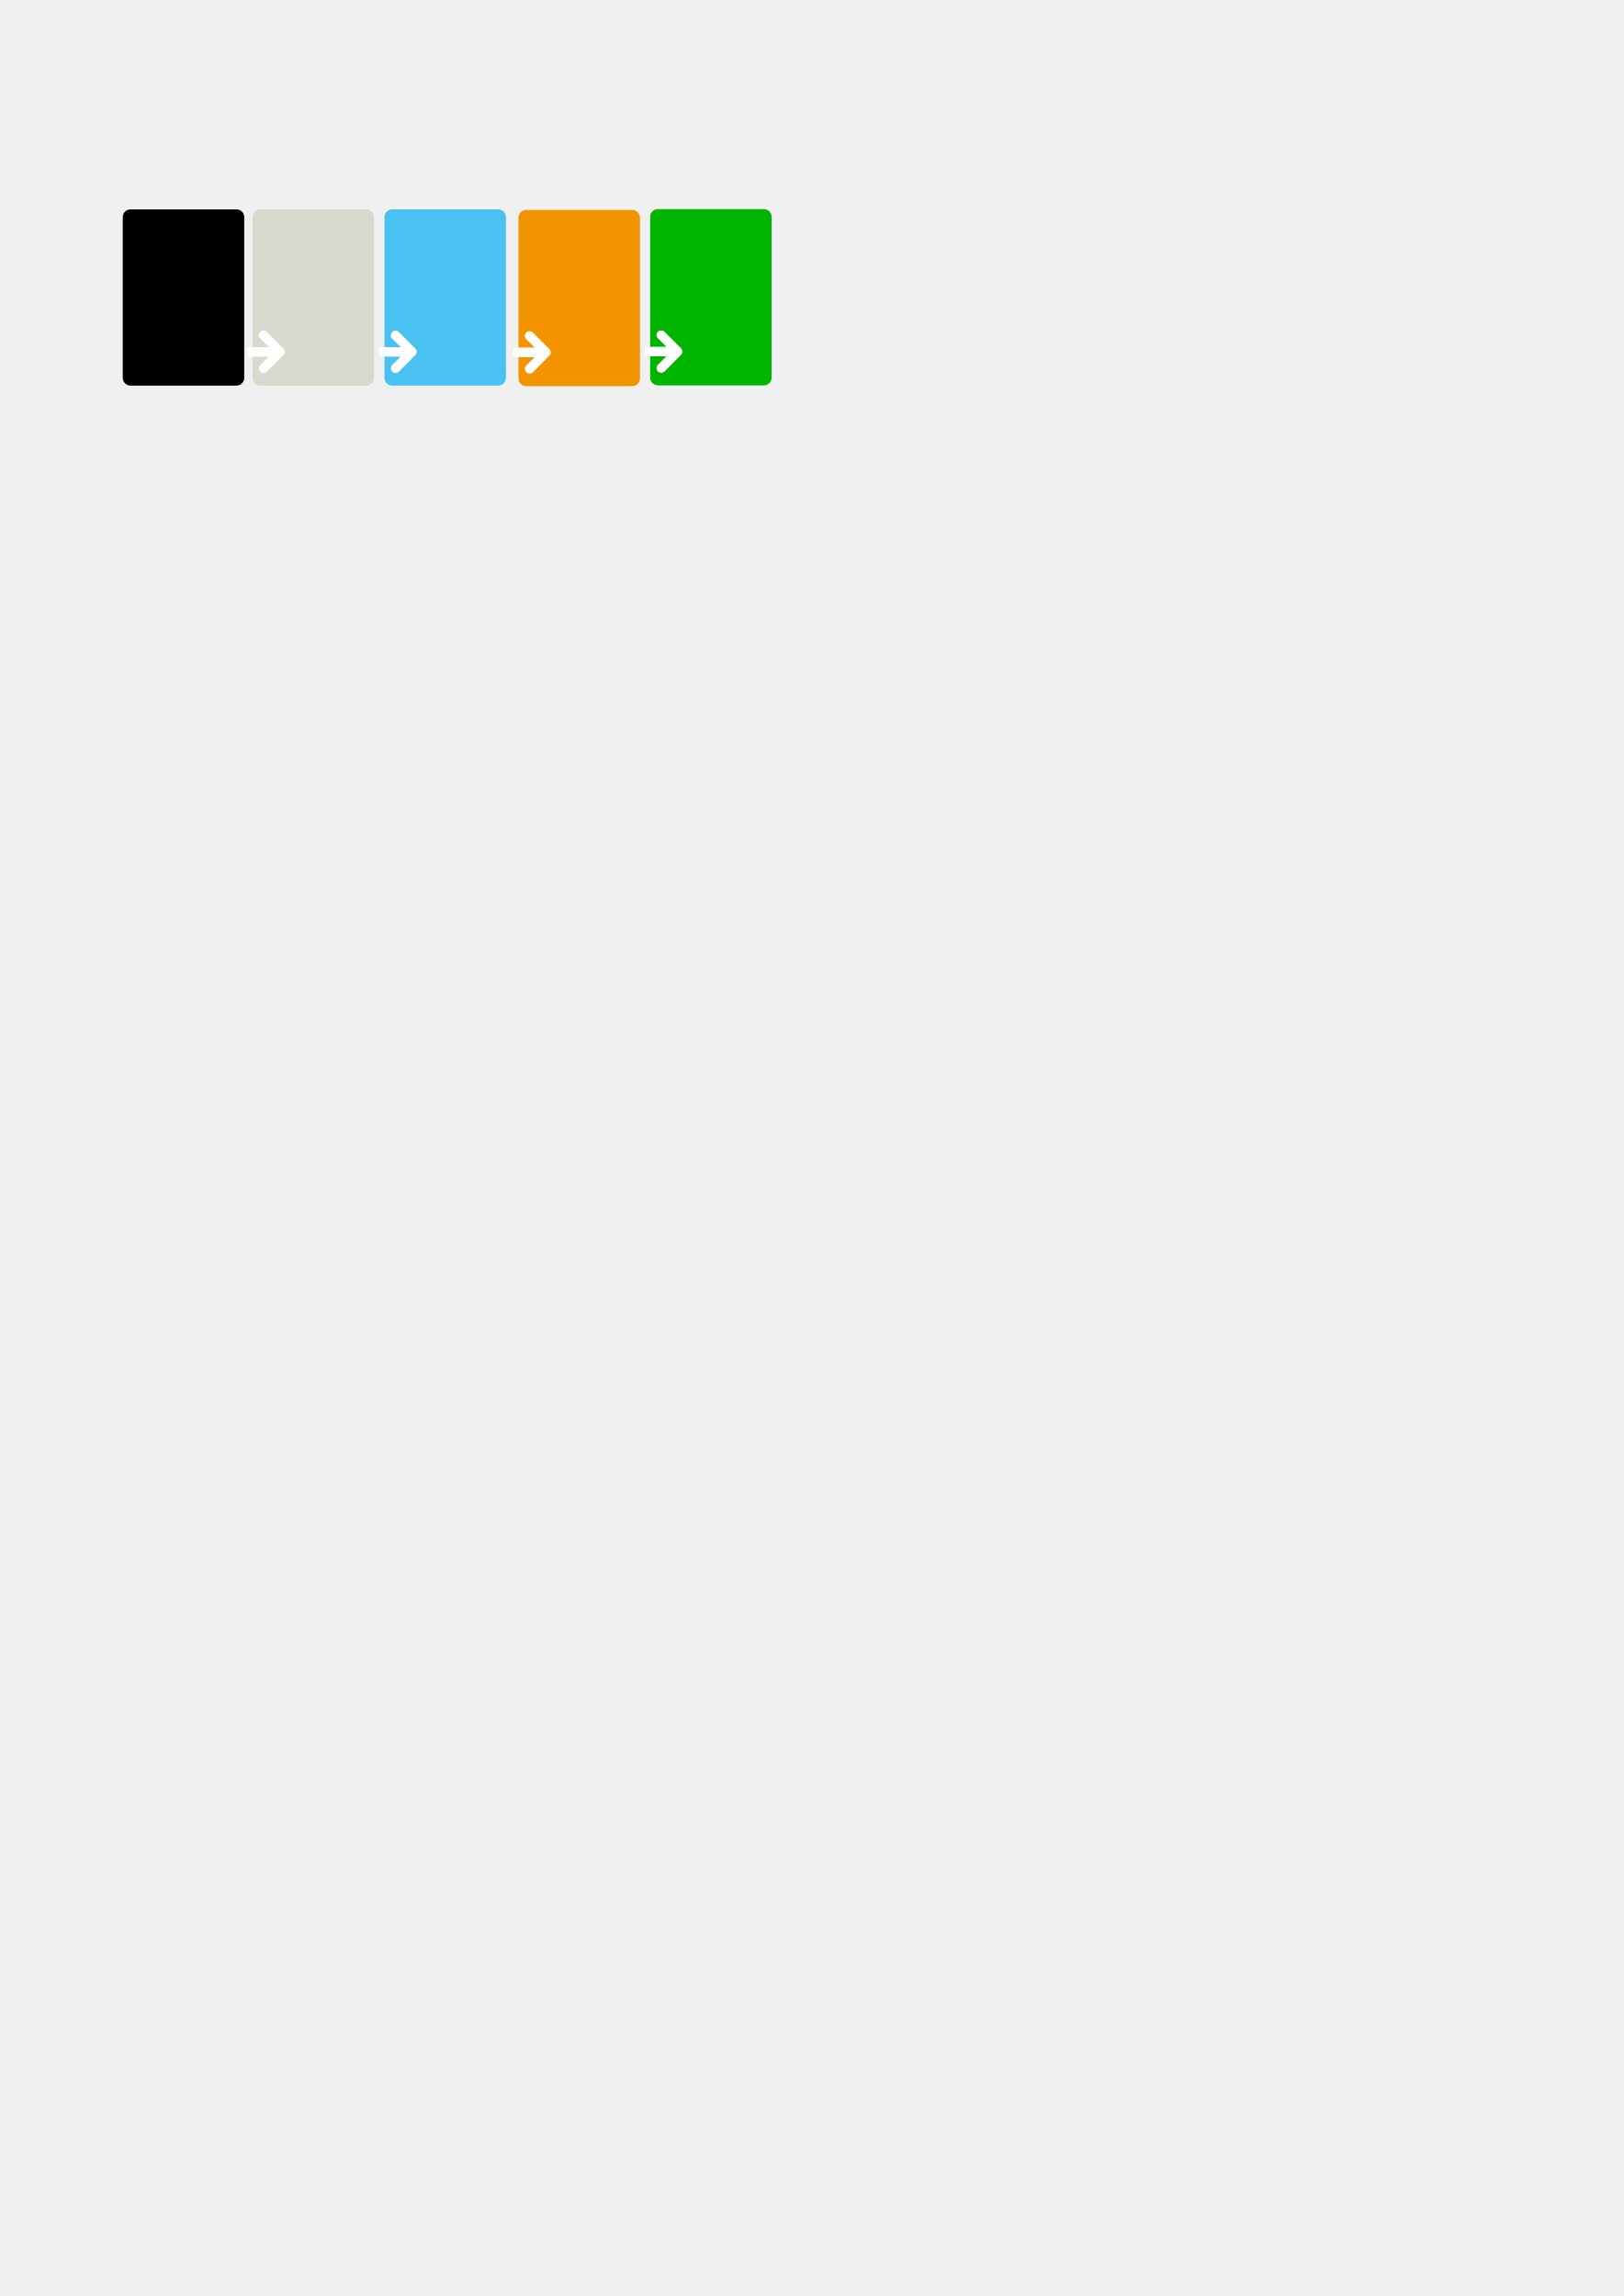
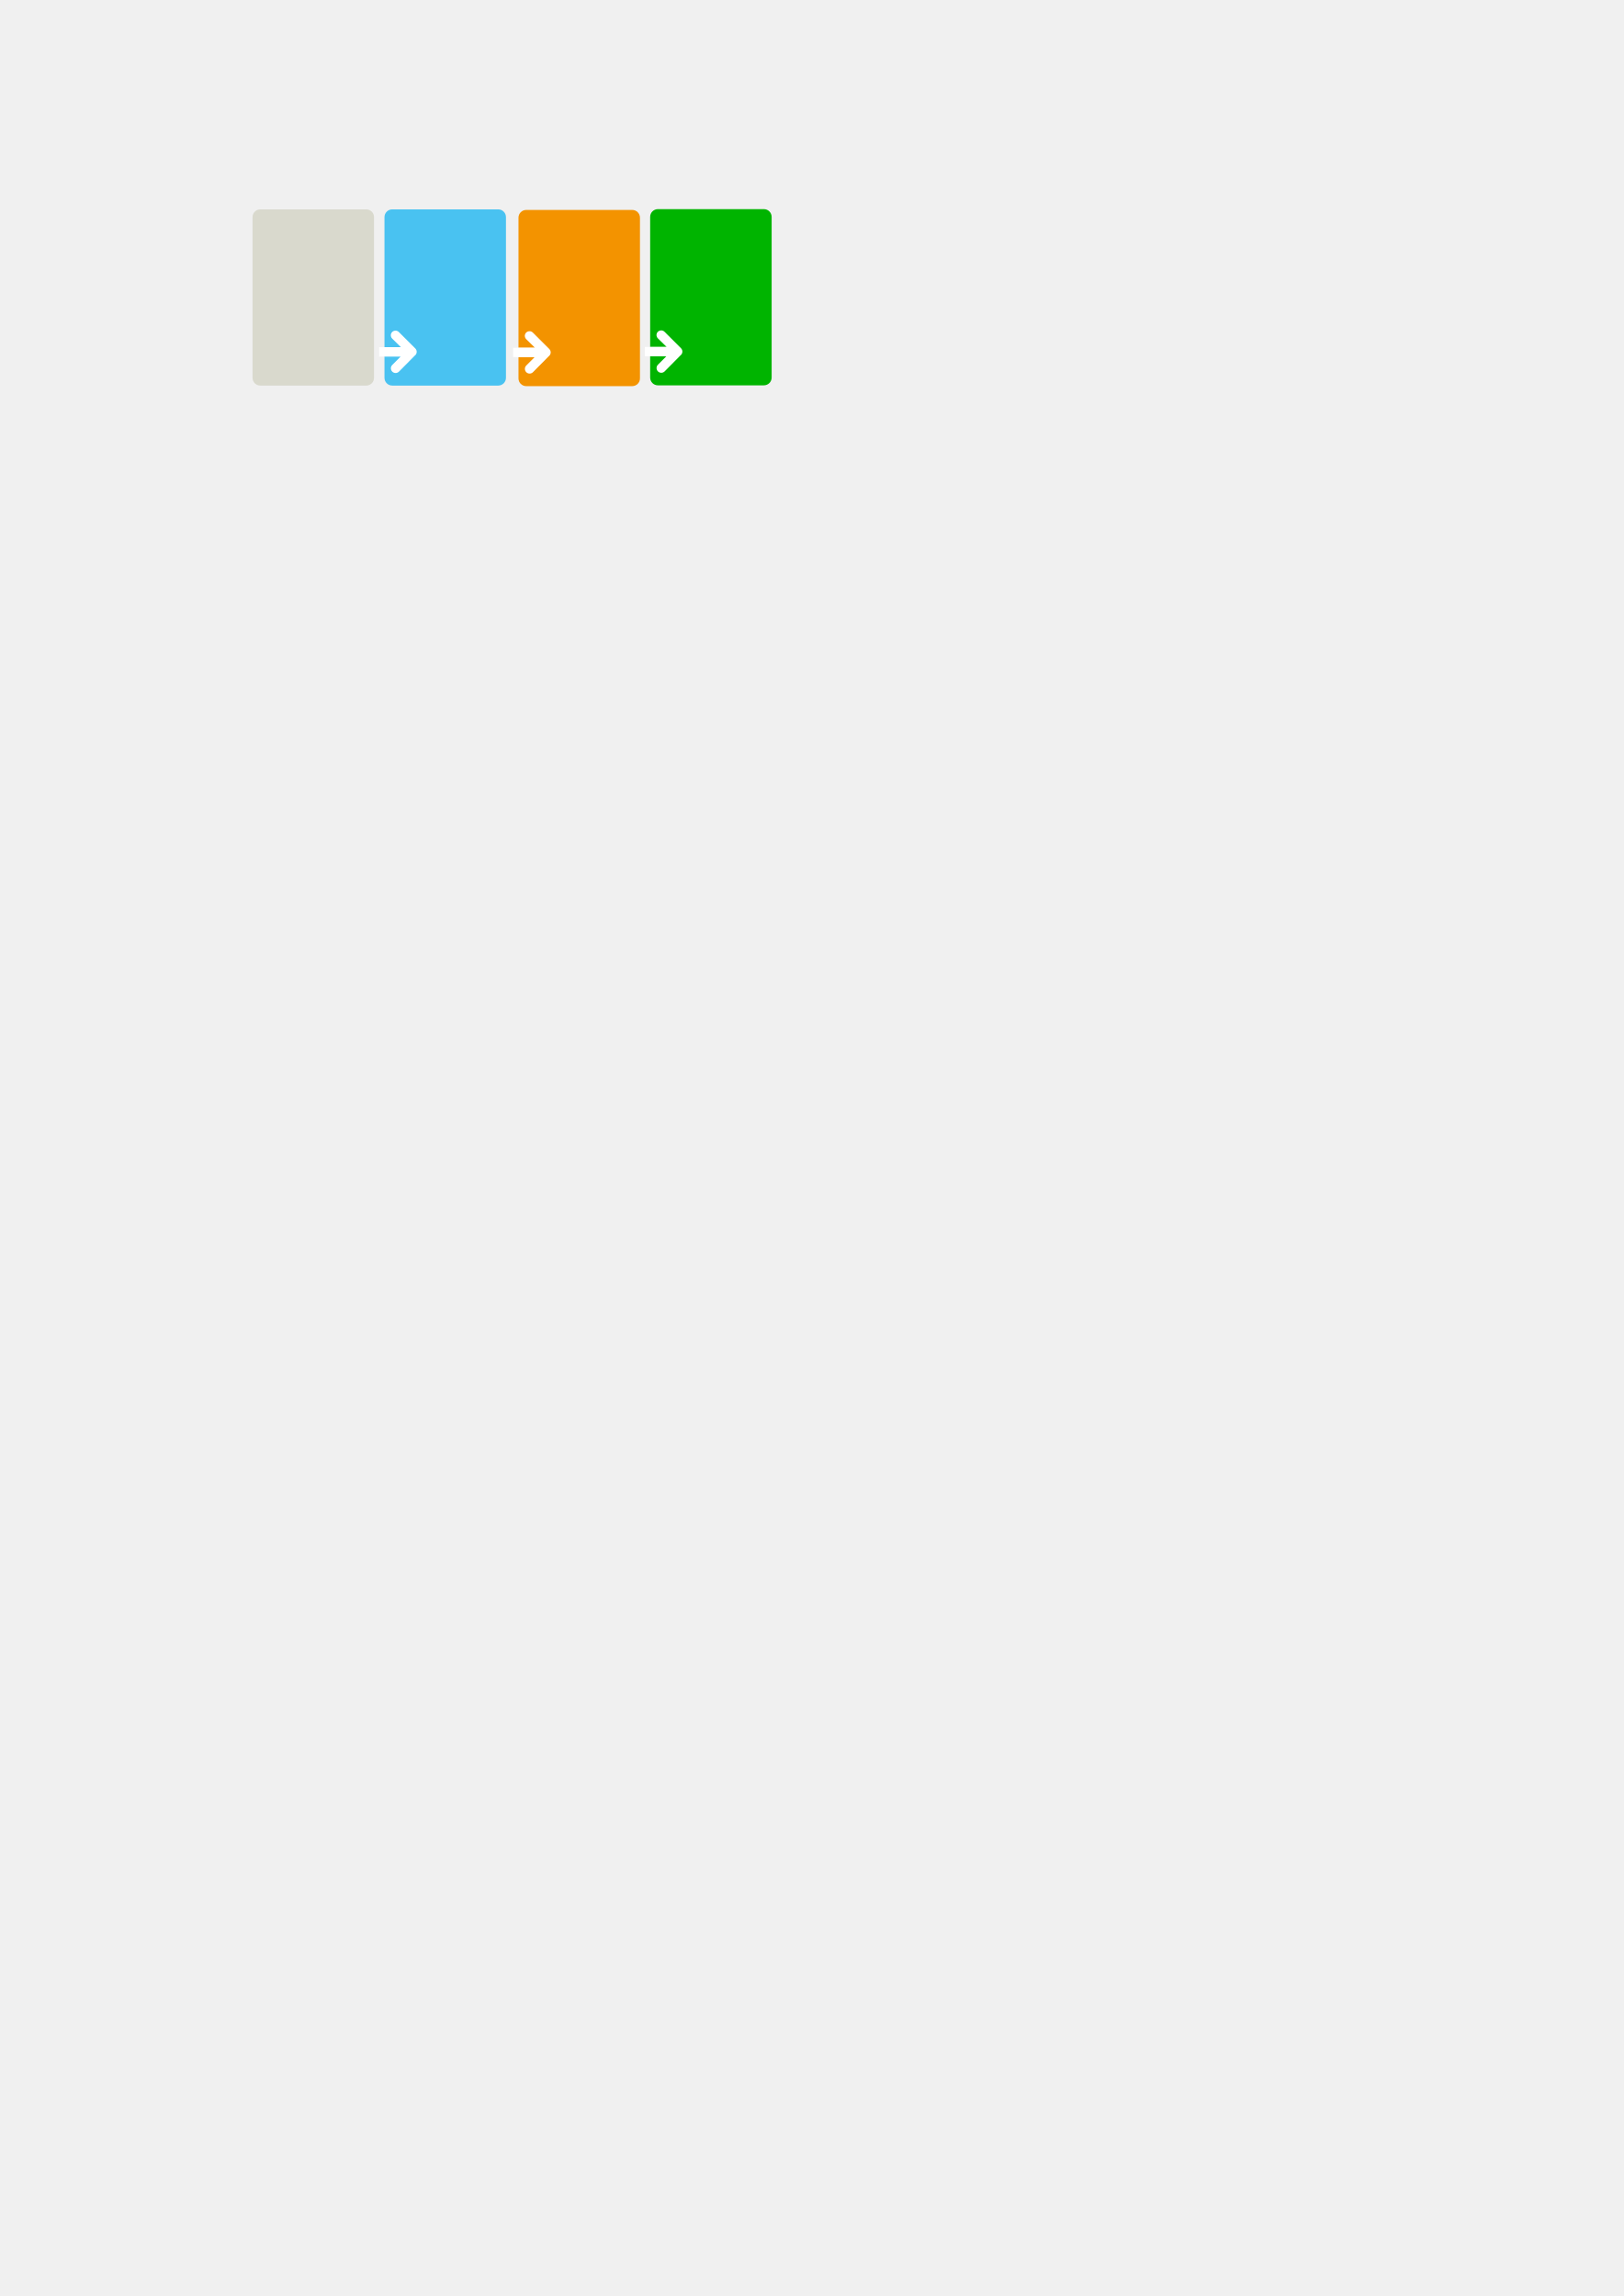
<svg xmlns="http://www.w3.org/2000/svg" width="210mm" height="297mm" id="svg1901" version="1.1">
  <defs id="defs1903">
    <marker id="marker18095" orient="auto" markerHeight="5.745" markerWidth="4.63">
      <g id="g11064" transform="matrix(0.5,0,0,0.5,-185.643,-257.1966)">
        <path id="path11050" d="M 370,508.656 C 369.139,508.715 368.391,509.278 368.094,510.094 C 367.824,510.836 368.036,511.629 368.531,512.219 L 366.781,512.219 C 366.739,512.214 366.699,512.221 366.656,512.219 L 366.656,516.594 L 366.781,516.594 L 368.531,516.594 C 367.852,517.453 367.834,518.709 368.625,519.5 C 369.476,520.351 370.899,520.351 371.75,519.5 L 375.094,516.125 C 375.127,516.096 375.158,516.064 375.188,516.031 C 375.22,516.012 375.251,515.991 375.281,515.969 C 375.282,515.968 375.5,515.688 375.5,515.688 C 375.5,515.687 375.493,515.643 375.5,515.625 C 375.501,515.622 375.53,515.628 375.531,515.625 C 375.57,515.573 375.582,515.573 375.625,515.5 C 375.762,515.265 375.792,515.128 375.781,515.156 C 375.818,515.065 375.8,515.044 375.812,515 C 375.823,514.99 375.834,514.979 375.844,514.969 C 375.904,514.745 375.932,514.452 375.906,514.188 C 375.893,513.984 375.847,513.89 375.844,513.875 C 375.844,513.865 375.844,513.854 375.844,513.844 C 375.87,513.941 375.859,513.86 375.75,513.594 C 375.698,513.463 375.66,513.374 375.625,513.312 C 375.573,513.223 375.492,513.05 375.281,512.844 L 371.75,509.312 C 371.294,508.826 370.665,508.601 370,508.656 z" style="fill:#ffffff;fill-opacity:1;fill-rule:evenodd;stroke:none;stroke-width:2;stroke-linecap:round;stroke-linejoin:round;stroke-miterlimit:4;stroke-opacity:1" />
        <path id="path11035" d="M 366.656,515.406 L 371.281,515.406 L 369.469,517.219 C 369.072,517.616 369.072,518.259 369.469,518.656 C 369.866,519.053 370.509,519.053 370.906,518.656 L 374.344,515.188 L 374.438,515.125 C 374.443,515.119 374.432,515.1 374.438,515.094 C 374.493,515.037 374.553,514.977 374.594,514.906 C 374.622,514.857 374.637,514.802 374.656,514.75 C 374.669,514.719 374.678,514.688 374.688,514.656 C 374.719,514.54 374.73,514.431 374.719,514.312 C 374.715,514.255 374.701,514.213 374.688,514.156 C 374.677,514.116 374.672,514.071 374.656,514.031 C 374.64,513.99 374.616,513.945 374.594,513.906 C 374.548,513.828 374.5,513.749 374.438,513.688 L 370.906,510.156 C 370.697,509.933 370.398,509.818 370.094,509.844 C 369.699,509.871 369.354,510.128 369.219,510.5 C 369.084,510.872 369.183,511.288 369.469,511.562 L 371.344,513.406 L 366.656,513.406" style="fill:#49c2f1;fill-opacity:1;fill-rule:evenodd;stroke:none;stroke-width:2;stroke-linecap:round;stroke-linejoin:round;stroke-miterlimit:4;stroke-dasharray:none;stroke-opacity:1" />
      </g>
    </marker>
    <marker orient="auto" refY="0.0" refX="0.0" id="TriangleOutL" style="overflow:visible">
      <path id="path3520" d="M 5.77,0.0 L -2.88,5.0 L -2.88,-5.0 L 5.77,0.0 z " style="fill-rule:evenodd;stroke:#000000;stroke-width:1.0pt;marker-start:none" transform="scale(0.8)" />
    </marker>
    <linearGradient id="linearGradient3503">
      <stop style="stop-color:#37ff40;stop-opacity:0.536;" offset="0" id="stop3505" />
      <stop style="stop-color:#ffe0e0;stop-opacity:1;" offset="1" id="stop3507" />
    </linearGradient>
    <marker orient="auto" refY="0" refX="0" id="Arrow2Lstart" style="overflow:visible">
      <path id="path6743" style="font-size:12px;fill-rule:evenodd;stroke-width:0.625;stroke-linejoin:round" d="M 8.719,4.034 L -2.207,0.016 L 8.719,-4.002 C 6.973,-1.63 6.983,1.616 8.719,4.034 z " transform="matrix(1.1,0,0,1.1,1.1,0)" />
    </marker>
    <linearGradient id="linearGradient19816">
      <stop id="stop19818" offset="0" style="stop-color:#ffffff;stop-opacity:1;" />
      <stop id="stop19820" offset="1" style="stop-color:#e7e790;stop-opacity:1;" />
    </linearGradient>
    <linearGradient id="linearGradient11516">
      <stop id="stop11518" offset="0" style="stop-color:#ffffff;stop-opacity:1" />
      <stop id="stop11520" offset="1" style="stop-color:#a090e7;stop-opacity:1" />
    </linearGradient>
    <linearGradient id="linearGradient11508">
      <stop id="stop11510" offset="0" style="stop-color:#ffffff;stop-opacity:1;" />
      <stop id="stop11512" offset="1" style="stop-color:#e27979;stop-opacity:1" />
    </linearGradient>
    <linearGradient id="linearGradient3286">
      <stop style="stop-color:#ffffff;stop-opacity:1;" offset="0" id="stop3288" />
      <stop style="stop-color:#79e291;stop-opacity:1;" offset="1" id="stop3290" />
    </linearGradient>
    <marker orient="auto" refY="0" refX="0" id="Arrow2Lend" style="overflow:visible">
      <path id="path16811" style="font-size:12px;fill-rule:evenodd;stroke-width:0.625;stroke-linejoin:round" d="M 8.719,4.034 L -2.207,0.016 L 8.719,-4.002 C 6.973,-1.63 6.983,1.616 8.719,4.034 z " transform="matrix(-1.1,0,0,-1.1,-1.1,0)" />
    </marker>
  </defs>
  <g id="layer1" style="opacity:1">
    <g style="opacity:1" id="g2328" transform="matrix(0.6800927,0,0,0.6800927,77.74078,145.3533)">
-       <g transform="matrix(1.470388,0,0,1.470388,-45.2803,-408.9284)" id="g3808">
-         <rect style="opacity:1;fill:#000000;fill-opacity:1;fill-rule:nonzero;stroke:none;stroke-width:3;stroke-linecap:butt;stroke-linejoin:miter;marker:none;marker-start:none;marker-mid:none;marker-end:none;stroke-miterlimit:4;stroke-dasharray:none;stroke-dashoffset:0;stroke-opacity:1;visibility:visible;display:inline;overflow:visible;enable-background:accumulate" id="rect3810" width="59.381" height="86.147" x="13.054" y="235.118" ry="3.788" />
-         <flowRoot xml:space="preserve" style="font-size:12px;font-style:normal;font-variant:normal;font-weight:bold;font-stretch:normal;text-align:start;line-height:125%;writing-mode:lr-tb;text-anchor:start;fill:#ffffff;fill-opacity:1;stroke:none;font-family:Helvetica Rounded LT Std;-inkscape-font-specification:Helvetica Rounded LT Std Bold" id="flowRoot3812" transform="translate(17.2093,253.8798)">
-           <flowRegion id="flowRegion3814" />
-           <flowPara id="flowPara3818">Record</flowPara>
-           <flowPara id="flowPara6356">Test</flowPara>
-           <flowPara id="flowPara6358">Stubs</flowPara>
-         </flowRoot>
-       </g>
      <g style="opacity:1" transform="matrix(1.470388,0,0,1.470388,48.01285,-408.9284)" id="g6365">
        <rect style="opacity:1;fill:#d9d9cd;fill-opacity:1;fill-rule:nonzero;stroke:none;stroke-width:3;stroke-linecap:butt;stroke-linejoin:miter;marker:none;marker-start:none;marker-mid:none;marker-end:none;stroke-miterlimit:4;stroke-dasharray:none;stroke-dashoffset:0;stroke-opacity:1;visibility:visible;display:inline;overflow:visible;enable-background:accumulate" id="rect6367" width="59.381" height="86.147" x="13.054" y="235.118" ry="3.788" />
        <flowRoot xml:space="preserve" style="font-size:12px;font-style:normal;font-variant:normal;font-weight:bold;font-stretch:normal;text-align:start;line-height:125%;writing-mode:lr-tb;text-anchor:start;fill:#000000;fill-opacity:1;stroke:none;font-family:Helvetica Rounded LT Std;-inkscape-font-specification:Helvetica Rounded LT Std Bold" id="flowRoot6369" transform="translate(18.09803,255.2341)">
          <flowRegion id="flowRegion6371" />
          <flowPara id="flowPara8415">Develop</flowPara>
          <flowPara id="flowPara8423">JUnit</flowPara>
          <flowPara id="flowPara10199">Tests</flowPara>
        </flowRoot>
-         <g style="opacity:1" id="g5925" transform="matrix(7.5796194e-2,0,0,7.5796194e-2,10.17577,302.36)">
-           <g transform="matrix(29.99998,-3.0198881e-2,3.0198881e-2,29.99998,-11011.509,-15375.022)" id="g5931">
-             <g id="g5977" transform="translate(-2.6843449e-4,0.2666665)" style="fill:#ffffff;fill-opacity:1">
-               <path id="path3599" d="M 142.562,-6.438 L 40.688,-6.344 C 29.869,-6.485 19.812,-0.79 14.367,8.56 C 8.923,17.911 8.935,29.468 14.399,38.807 C 19.863,48.146 29.931,53.82 40.75,53.656 L 142.625,53.562 C 153.444,53.704 163.501,48.009 168.945,38.659 C 174.389,29.308 174.377,17.751 168.914,8.412 C 163.45,-0.927 153.381,-6.601 142.562,-6.438 L 142.562,-6.438 z" style="fill:#ffffff;fill-opacity:1;fill-rule:evenodd;stroke:none;stroke-width:60;stroke-linecap:round;stroke-linejoin:round;stroke-miterlimit:4;stroke-dasharray:none;stroke-opacity:1;display:inline" transform="matrix(3.3333316e-2,3.3554312e-5,-3.3554312e-5,3.3333316e-2,366.5342,512.87)" />
-               <path id="path5935" d="M 366.657,514.673 L 371.282,514.673 L 369.47,516.485 C 369.073,516.882 369.073,517.526 369.47,517.923 C 369.866,518.32 370.51,518.32 370.907,517.923 L 374.345,514.454 L 374.438,514.392 C 374.444,514.386 374.432,514.366 374.438,514.36 C 374.494,514.303 374.553,514.243 374.595,514.173 C 374.623,514.124 374.637,514.069 374.657,514.017 C 374.669,513.986 374.679,513.954 374.688,513.923 C 374.719,513.807 374.731,513.698 374.72,513.579 C 374.716,513.521 374.702,513.479 374.688,513.423 C 374.677,513.382 374.673,513.337 374.657,513.298 C 374.641,513.257 374.617,513.212 374.595,513.173 C 374.549,513.095 374.501,513.016 374.438,512.954 L 370.907,509.423 C 370.698,509.2 370.399,509.085 370.095,509.11 C 369.7,509.137 369.355,509.395 369.22,509.767 C 369.084,510.139 369.184,510.555 369.47,510.829 L 371.345,512.673 L 366.657,512.673" style="fill:#ffffff;fill-opacity:1;fill-rule:evenodd;stroke:none;stroke-width:2;stroke-linecap:round;stroke-linejoin:round;stroke-miterlimit:4;stroke-dasharray:none;stroke-opacity:1" />
-             </g>
-           </g>
-         </g>
      </g>
      <g style="opacity:1" transform="matrix(1.470388,0,0,1.470388,239.1633,-408.5225)" id="g6789">
        <rect style="opacity:1;fill:#f39300;fill-opacity:1;fill-rule:nonzero;stroke:none;stroke-width:3;stroke-linecap:butt;stroke-linejoin:miter;marker:none;marker-start:none;marker-mid:none;marker-end:none;stroke-miterlimit:4;stroke-dasharray:none;stroke-dashoffset:0;stroke-opacity:1;visibility:visible;display:inline;overflow:visible;enable-background:accumulate" id="rect6791" width="59.381" height="86.147" x="13.054" y="235.118" ry="3.788" />
        <flowRoot xml:space="preserve" style="font-size:12px;font-style:normal;font-variant:normal;font-weight:bold;font-stretch:normal;text-align:start;line-height:125%;writing-mode:lr-tb;text-anchor:start;fill:#ffffff;fill-opacity:1;stroke:none;font-family:Helvetica Rounded LT Std;-inkscape-font-specification:Helvetica Rounded LT Std Bold" id="flowRoot6793" transform="translate(18.09803,255.2341)">
          <flowRegion id="flowRegion6795" />
          <flowPara id="flowPara8397">Execute</flowPara>
          <flowPara id="flowPara3102">Tests in</flowPara>
          <flowPara id="flowPara3104">Grid</flowPara>
        </flowRoot>
        <g style="opacity:1" id="g6803" transform="matrix(7.5796194e-2,0,0,7.5796194e-2,10.17577,302.36)">
          <g transform="matrix(29.99998,-3.0198881e-2,3.0198881e-2,29.99998,-11011.509,-15375.022)" id="g6805">
            <g id="g6807" transform="translate(-2.6843449e-4,0.2666665)" style="fill:#ffffff;fill-opacity:1">
              <path id="path6809" d="M 142.562,-6.438 L 40.688,-6.344 C 29.869,-6.485 19.812,-0.79 14.367,8.56 C 8.923,17.911 8.935,29.468 14.399,38.807 C 19.863,48.146 29.931,53.82 40.75,53.656 L 142.625,53.562 C 153.444,53.704 163.501,48.009 168.945,38.659 C 174.389,29.308 174.377,17.751 168.914,8.412 C 163.45,-0.927 153.381,-6.601 142.562,-6.438 L 142.562,-6.438 z" style="fill:#ffffff;fill-opacity:1;fill-rule:evenodd;stroke:none;stroke-width:60;stroke-linecap:round;stroke-linejoin:round;stroke-miterlimit:4;stroke-dasharray:none;stroke-opacity:1;display:inline" transform="matrix(3.3333316e-2,3.3554312e-5,-3.3554312e-5,3.3333316e-2,366.5342,512.87)" />
              <path id="path6811" d="M 366.657,514.673 L 371.282,514.673 L 369.47,516.485 C 369.073,516.882 369.073,517.526 369.47,517.923 C 369.866,518.32 370.51,518.32 370.907,517.923 L 374.345,514.454 L 374.438,514.392 C 374.444,514.386 374.432,514.366 374.438,514.36 C 374.494,514.303 374.553,514.243 374.595,514.173 C 374.623,514.124 374.637,514.069 374.657,514.017 C 374.669,513.986 374.679,513.954 374.688,513.923 C 374.719,513.807 374.731,513.698 374.72,513.579 C 374.716,513.521 374.702,513.479 374.688,513.423 C 374.677,513.382 374.673,513.337 374.657,513.298 C 374.641,513.257 374.617,513.212 374.595,513.173 C 374.549,513.095 374.501,513.016 374.438,512.954 L 370.907,509.423 C 370.698,509.2 370.399,509.085 370.095,509.11 C 369.7,509.137 369.355,509.395 369.22,509.767 C 369.084,510.139 369.184,510.555 369.47,510.829 L 371.345,512.673 L 366.657,512.673" style="fill:#ffffff;fill-opacity:1;fill-rule:evenodd;stroke:none;stroke-width:2;stroke-linecap:round;stroke-linejoin:round;stroke-miterlimit:4;stroke-dasharray:none;stroke-opacity:1" />
            </g>
          </g>
        </g>
      </g>
      <g style="opacity:1" transform="matrix(1.470388,0,0,1.470388,142.8454,-408.9284)" id="g6813">
        <rect style="opacity:1;fill:#49c2f1;fill-opacity:1;fill-rule:nonzero;stroke:none;stroke-width:3;stroke-linecap:butt;stroke-linejoin:miter;marker:none;marker-start:none;marker-mid:none;marker-end:none;stroke-miterlimit:4;stroke-dasharray:none;stroke-dashoffset:0;stroke-opacity:1;visibility:visible;display:inline;overflow:visible;enable-background:accumulate" id="rect6815" width="59.381" height="86.147" x="13.054" y="235.118" ry="3.788" />
        <flowRoot xml:space="preserve" style="font-size:12px;font-style:normal;font-variant:normal;font-weight:bold;font-stretch:normal;text-align:start;line-height:125%;writing-mode:lr-tb;text-anchor:start;fill:#ffffff;fill-opacity:1;stroke:none;font-family:Helvetica Rounded LT Std;-inkscape-font-specification:Helvetica Rounded LT Std Bold" id="flowRoot6817" transform="translate(18.09803,255.2341)">
          <flowRegion id="flowRegion6819" />
          <flowPara id="flowPara8406">Compile</flowPara>
          <flowPara id="flowPara3113">Tests</flowPara>
        </flowRoot>
        <g style="opacity:1" id="g6827" transform="matrix(7.5796194e-2,0,0,7.5796194e-2,10.17577,302.36)">
          <g transform="matrix(29.99998,-3.0198881e-2,3.0198881e-2,29.99998,-11011.509,-15375.022)" id="g6829">
            <g id="g6831" transform="translate(-2.6843449e-4,0.2666665)" style="fill:#ffffff;fill-opacity:1">
              <path id="path6833" d="M 142.562,-6.438 L 40.688,-6.344 C 29.869,-6.485 19.812,-0.79 14.367,8.56 C 8.923,17.911 8.935,29.468 14.399,38.807 C 19.863,48.146 29.931,53.82 40.75,53.656 L 142.625,53.562 C 153.444,53.704 163.501,48.009 168.945,38.659 C 174.389,29.308 174.377,17.751 168.914,8.412 C 163.45,-0.927 153.381,-6.601 142.562,-6.438 L 142.562,-6.438 z" style="fill:#ffffff;fill-opacity:1;fill-rule:evenodd;stroke:none;stroke-width:60;stroke-linecap:round;stroke-linejoin:round;stroke-miterlimit:4;stroke-dasharray:none;stroke-opacity:1;display:inline" transform="matrix(3.3333316e-2,3.3554312e-5,-3.3554312e-5,3.3333316e-2,366.5342,512.87)" />
              <path id="path6835" d="M 366.657,514.673 L 371.282,514.673 L 369.47,516.485 C 369.073,516.882 369.073,517.526 369.47,517.923 C 369.866,518.32 370.51,518.32 370.907,517.923 L 374.345,514.454 L 374.438,514.392 C 374.444,514.386 374.432,514.366 374.438,514.36 C 374.494,514.303 374.553,514.243 374.595,514.173 C 374.623,514.124 374.637,514.069 374.657,514.017 C 374.669,513.986 374.679,513.954 374.688,513.923 C 374.719,513.807 374.731,513.698 374.72,513.579 C 374.716,513.521 374.702,513.479 374.688,513.423 C 374.677,513.382 374.673,513.337 374.657,513.298 C 374.641,513.257 374.617,513.212 374.595,513.173 C 374.549,513.095 374.501,513.016 374.438,512.954 L 370.907,509.423 C 370.698,509.2 370.399,509.085 370.095,509.11 C 369.7,509.137 369.355,509.395 369.22,509.767 C 369.084,510.139 369.184,510.555 369.47,510.829 L 371.345,512.673 L 366.657,512.673" style="fill:#ffffff;fill-opacity:1;fill-rule:evenodd;stroke:none;stroke-width:2;stroke-linecap:round;stroke-linejoin:round;stroke-miterlimit:4;stroke-dasharray:none;stroke-opacity:1" />
            </g>
          </g>
        </g>
      </g>
      <g transform="matrix(1.470388,0,0,1.470388,333.805,-409.0989)" id="g6789-3">
        <rect style="fill:#00b400;fill-opacity:1;fill-rule:nonzero;stroke:none;stroke-width:3;marker:none;visibility:visible;display:inline;overflow:visible;enable-background:accumulate" id="rect6791-7" width="59.381" height="86.147" x="13.054" y="235.118" ry="3.788" />
        <flowRoot xml:space="preserve" style="font-size:12px;font-style:normal;font-variant:normal;font-weight:bold;font-stretch:normal;text-align:start;line-height:125%;writing-mode:lr-tb;text-anchor:start;fill:#ffffff;fill-opacity:1;stroke:none;font-family:Helvetica Rounded LT Std;-inkscape-font-specification:Helvetica Rounded LT Std Bold" id="flowRoot6793-4" transform="translate(18.09803,255.2341)">
          <flowRegion id="flowRegion6795-5" />
          <flowPara id="flowPara6801-2">Analyze</flowPara>
          <flowPara id="flowPara8397-5">Results</flowPara>
        </flowRoot>
        <g id="g6803-4" transform="matrix(0.07579619,0,0,0.07579619,10.17577,302.36)">
          <g transform="matrix(29.99998,-0.03019888,0.03019888,29.99998,-11011.509,-15375.022)" id="g6805-7">
            <g id="g6807-4" transform="translate(-2.6843449e-4,0.2666665)" style="fill:#ffffff;fill-opacity:1">
              <path id="path6809-4" d="M 142.562,-6.438 40.688,-6.344 C 29.869,-6.485 19.812,-0.79 14.367,8.56 8.923,17.911 8.935,29.468 14.399,38.807 19.863,48.146 29.931,53.82 40.75,53.656 L 142.625,53.562 c 10.819,0.141 20.876,-5.554 26.32,-14.904 5.444,-9.35 5.432,-20.908 -0.032,-30.247 C 163.45,-0.927 153.381,-6.601 142.562,-6.438 l 0,0 z" style="fill:#ffffff;fill-opacity:1;fill-rule:evenodd;stroke:none;display:inline" transform="matrix(0.03333332,3.3554312e-5,-3.3554312e-5,0.03333332,366.5342,512.87)" />
              <path id="path6811-3" d="m 366.657,514.673 4.625,0 -1.812,1.812 c -0.397,0.397 -0.397,1.041 0,1.438 0.397,0.397 1.041,0.397 1.438,0 l 3.438,-3.469 0.094,-0.062 c 0.006,-0.006 -0.006,-0.025 0,-0.031 0.055,-0.057 0.115,-0.117 0.156,-0.188 0.029,-0.049 0.043,-0.104 0.062,-0.156 0.012,-0.031 0.022,-0.062 0.031,-0.094 0.031,-0.116 0.043,-0.225 0.031,-0.344 -0.004,-0.058 -0.017,-0.1 -0.031,-0.156 -0.011,-0.041 -0.015,-0.086 -0.031,-0.125 -0.016,-0.041 -0.041,-0.086 -0.062,-0.125 -0.045,-0.078 -0.094,-0.157 -0.156,-0.219 l -3.531,-3.531 c -0.209,-0.223 -0.508,-0.338 -0.812,-0.312 -0.395,0.027 -0.74,0.284 -0.875,0.656 -0.135,0.372 -0.035,0.788 0.25,1.062 l 1.875,1.844 -4.688,0" style="fill:#ffffff;fill-opacity:1;fill-rule:evenodd;stroke:none" />
            </g>
          </g>
        </g>
      </g>
    </g>
  </g>
</svg>
